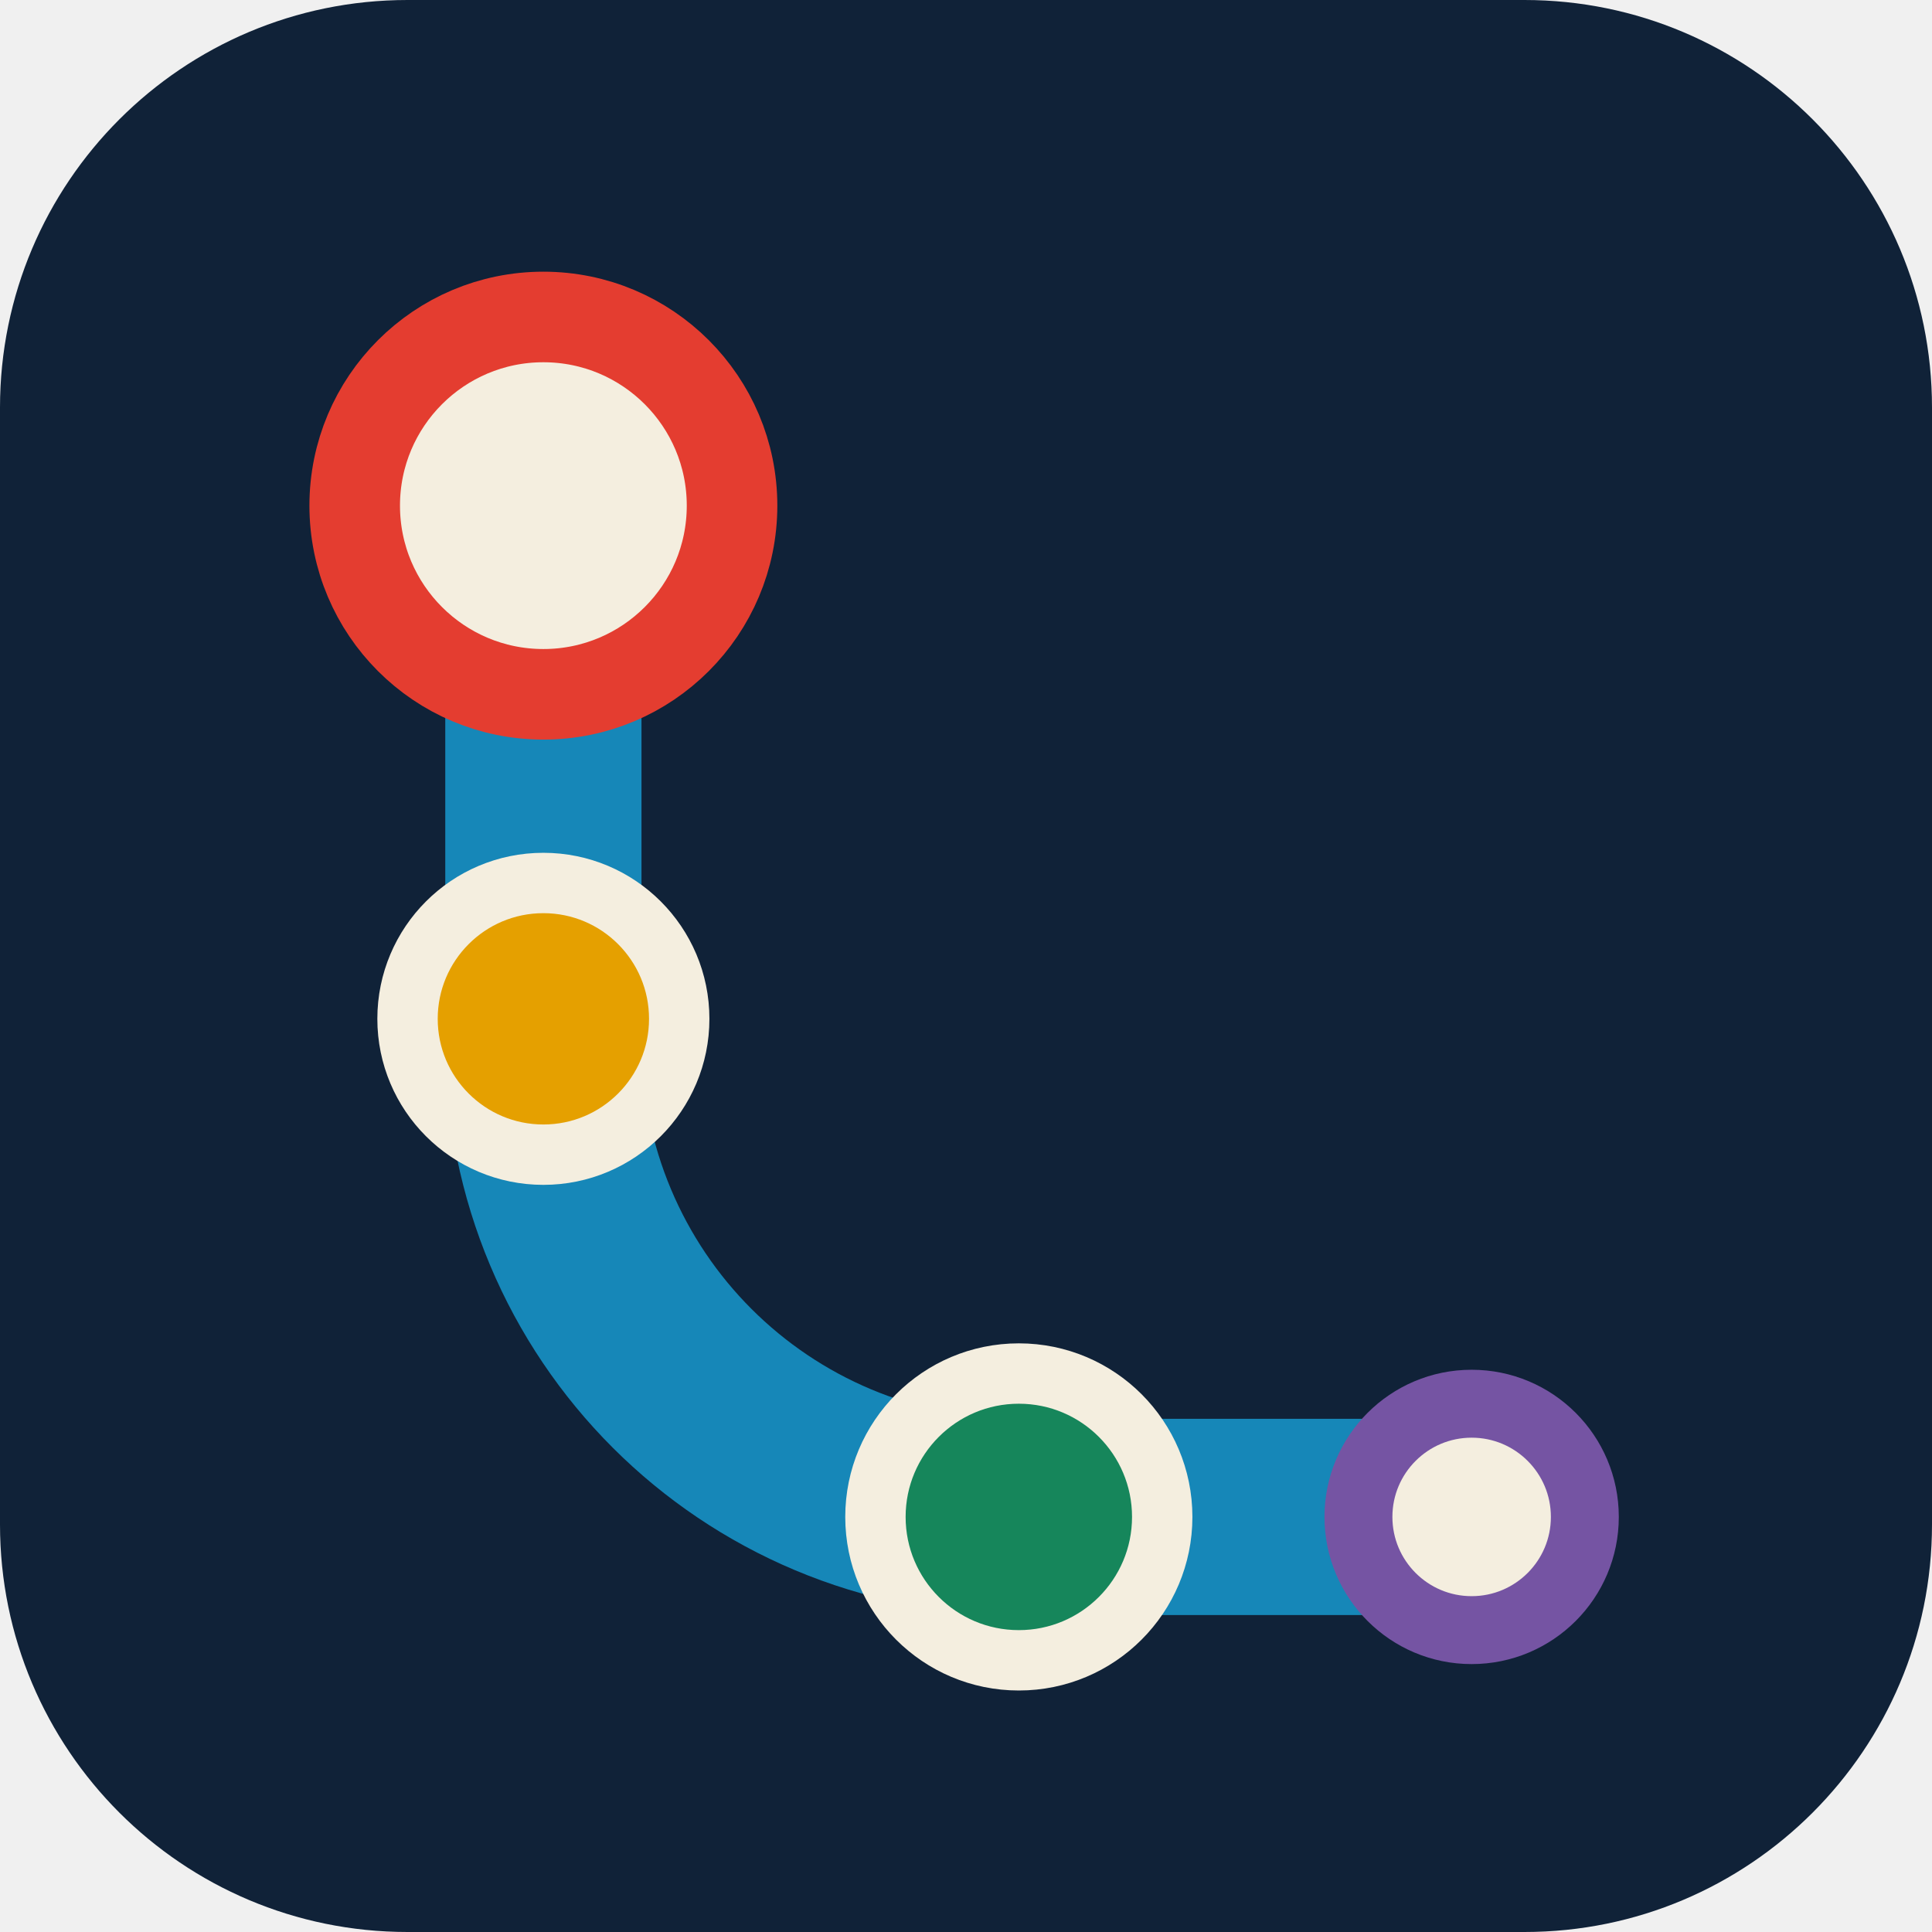
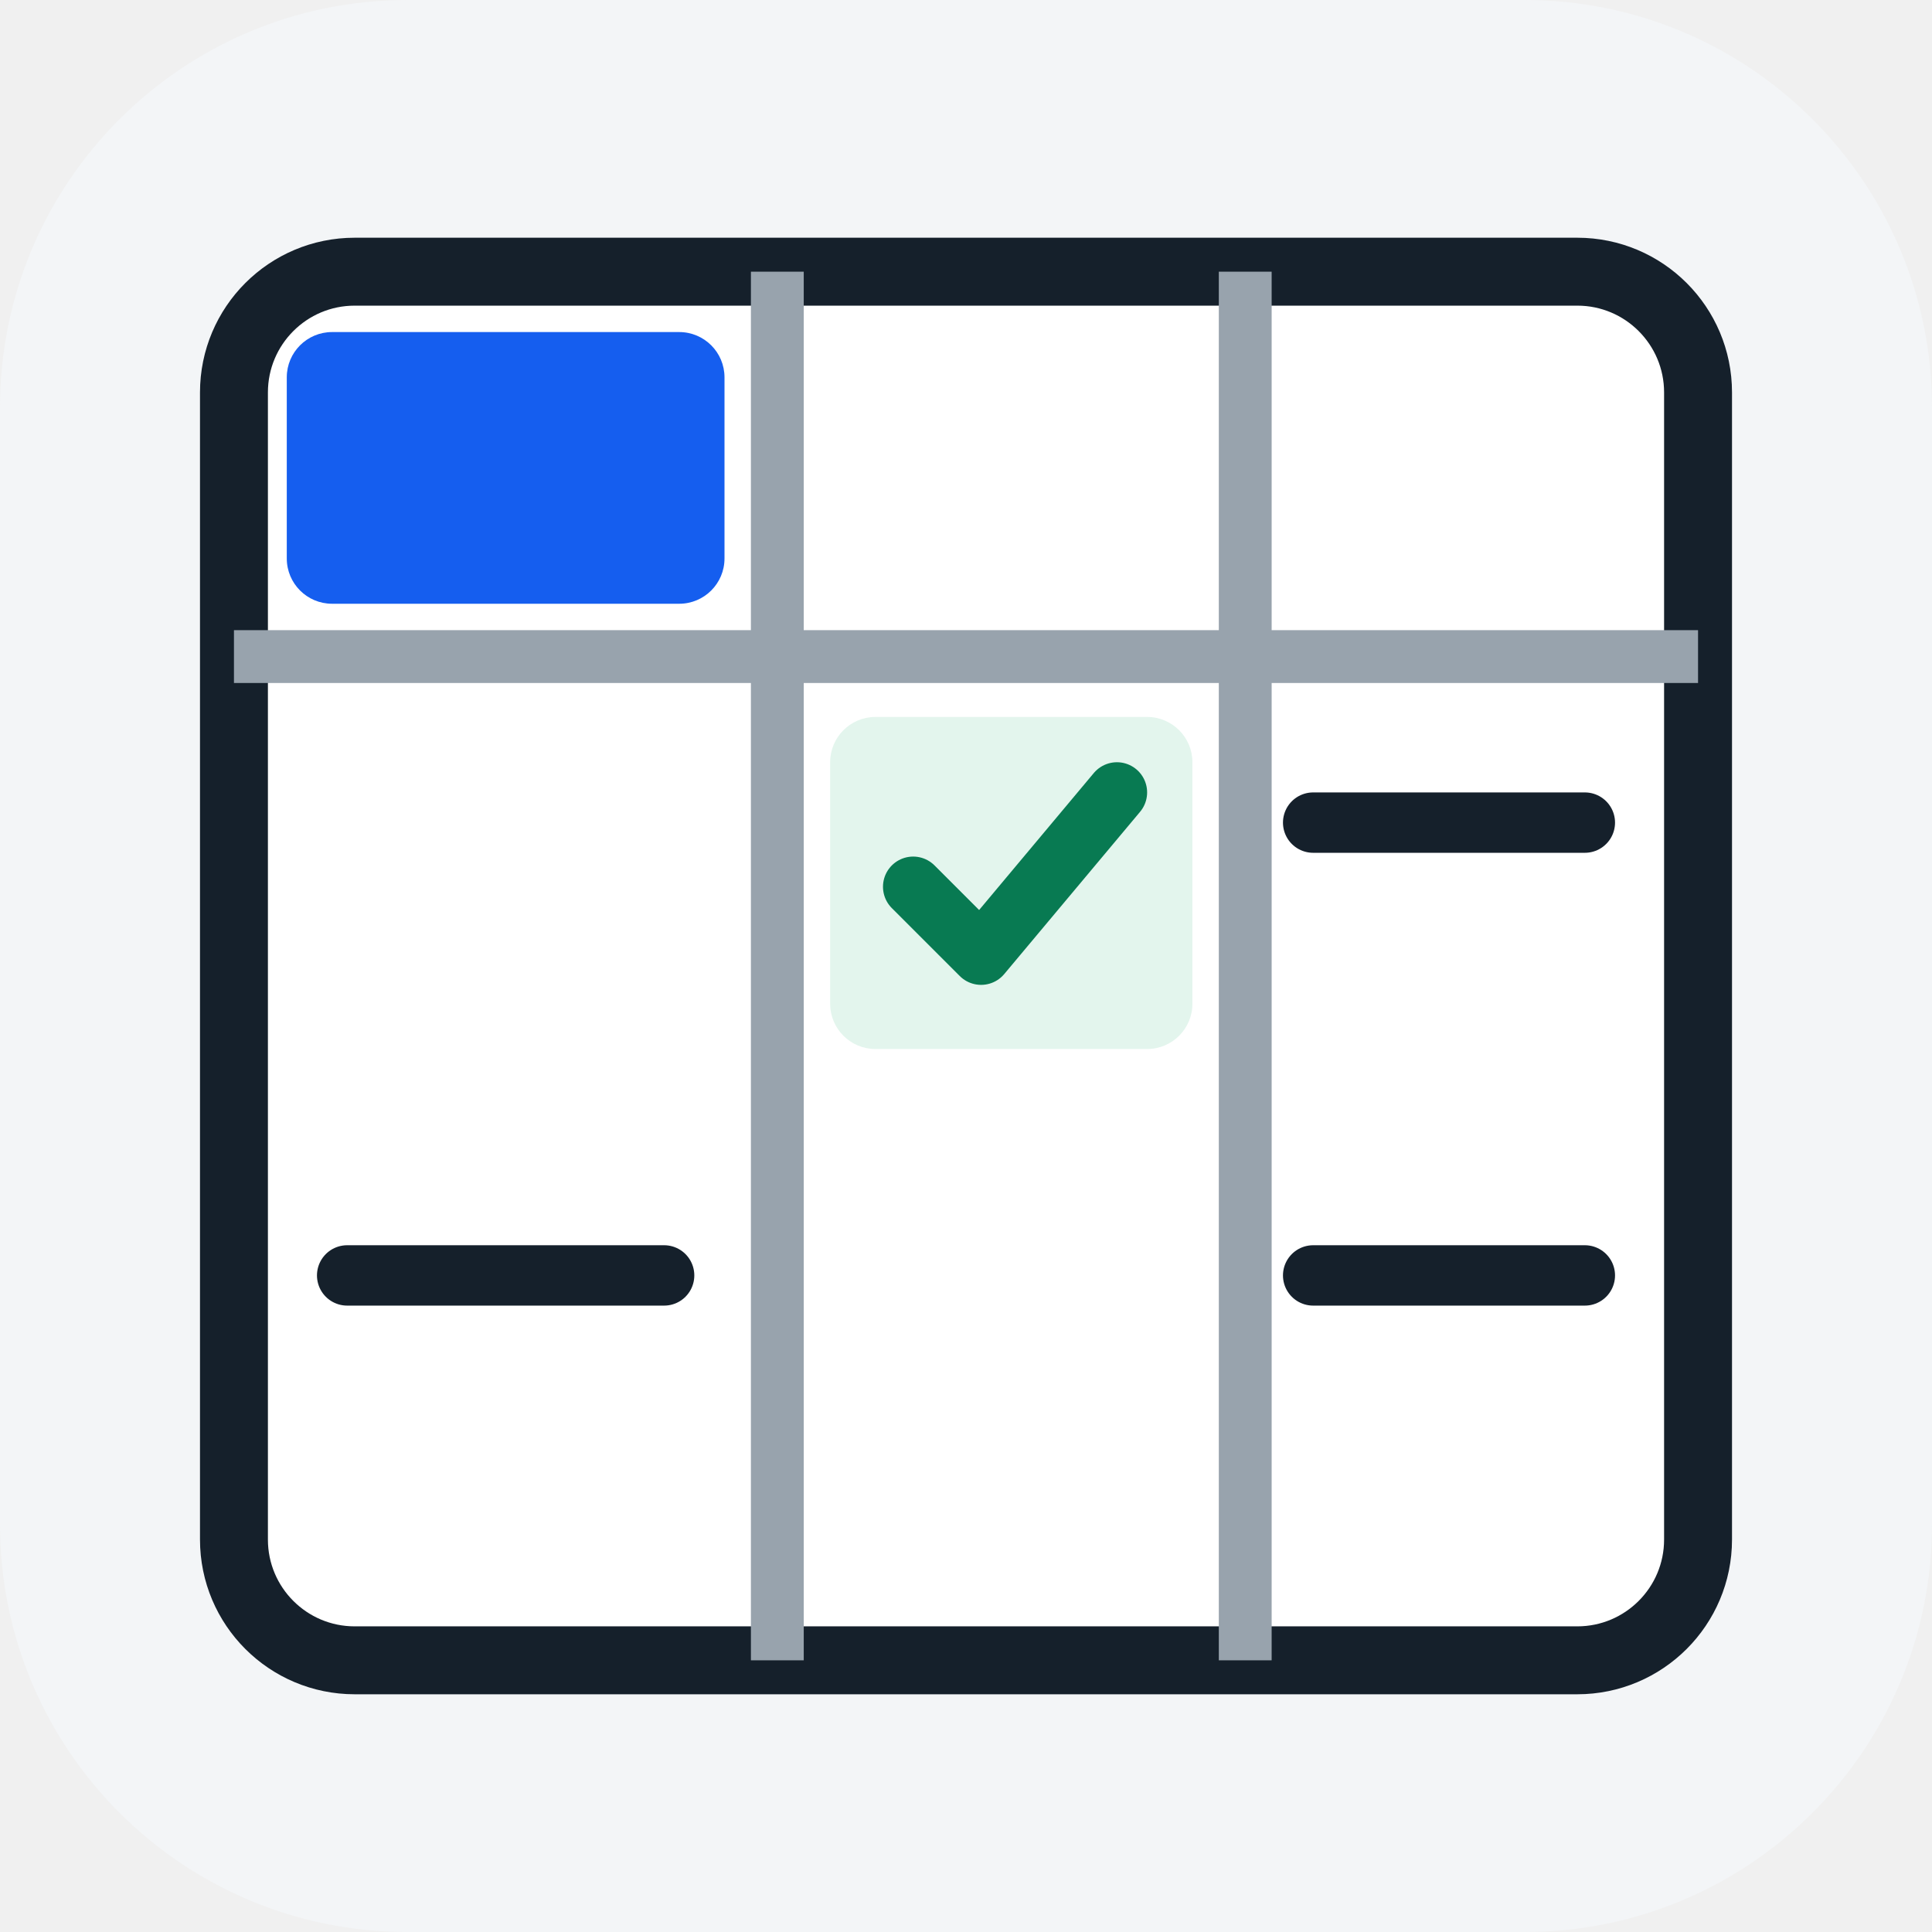
<svg xmlns="http://www.w3.org/2000/svg" viewBox="0 0 512 512">
-   <rect width="512" height="512" rx="108" fill="#102238" />
-   <path d="M144 86v190c0 70 56 126 126 126h98" fill="none" stroke="#1687b8" stroke-width="52" />
-   <circle cx="144" cy="134" r="50" fill="#f4eedf" stroke="#e43d30" stroke-width="24" />
-   <circle cx="144" cy="270" r="36" fill="#e5a000" stroke="#f4eedf" stroke-width="16" />
-   <circle cx="270" cy="402" r="38" fill="#16865b" stroke="#f4eedf" stroke-width="16" />
-   <circle cx="390" cy="402" r="30" fill="#f4eedf" stroke="#7554a3" stroke-width="18" />
+   <rect width="512" height="512" rx="108" fill="#f3f5f7" />
+   <rect x="62" y="72" width="388" height="368" rx="32" fill="#fff" stroke="#15202b" stroke-width="18" />
+   <path d="M62 174h388M206 72v368M330 72v368" fill="none" stroke="#98a3ad" stroke-width="14" />
+   <rect x="76" y="88" width="116" height="72" rx="12" fill="#155eef" />
+   <rect x="220" y="190" width="96" height="88" rx="12" fill="#e3f5ed" />
+   <path d="m242 235 18 18 36-43" fill="none" stroke="#087a52" stroke-width="16" stroke-linecap="round" stroke-linejoin="round" />
+   <path d="M348 218h72M348 338h72M92 338h84" fill="none" stroke="#15202b" stroke-width="16" stroke-linecap="round" />
</svg>
